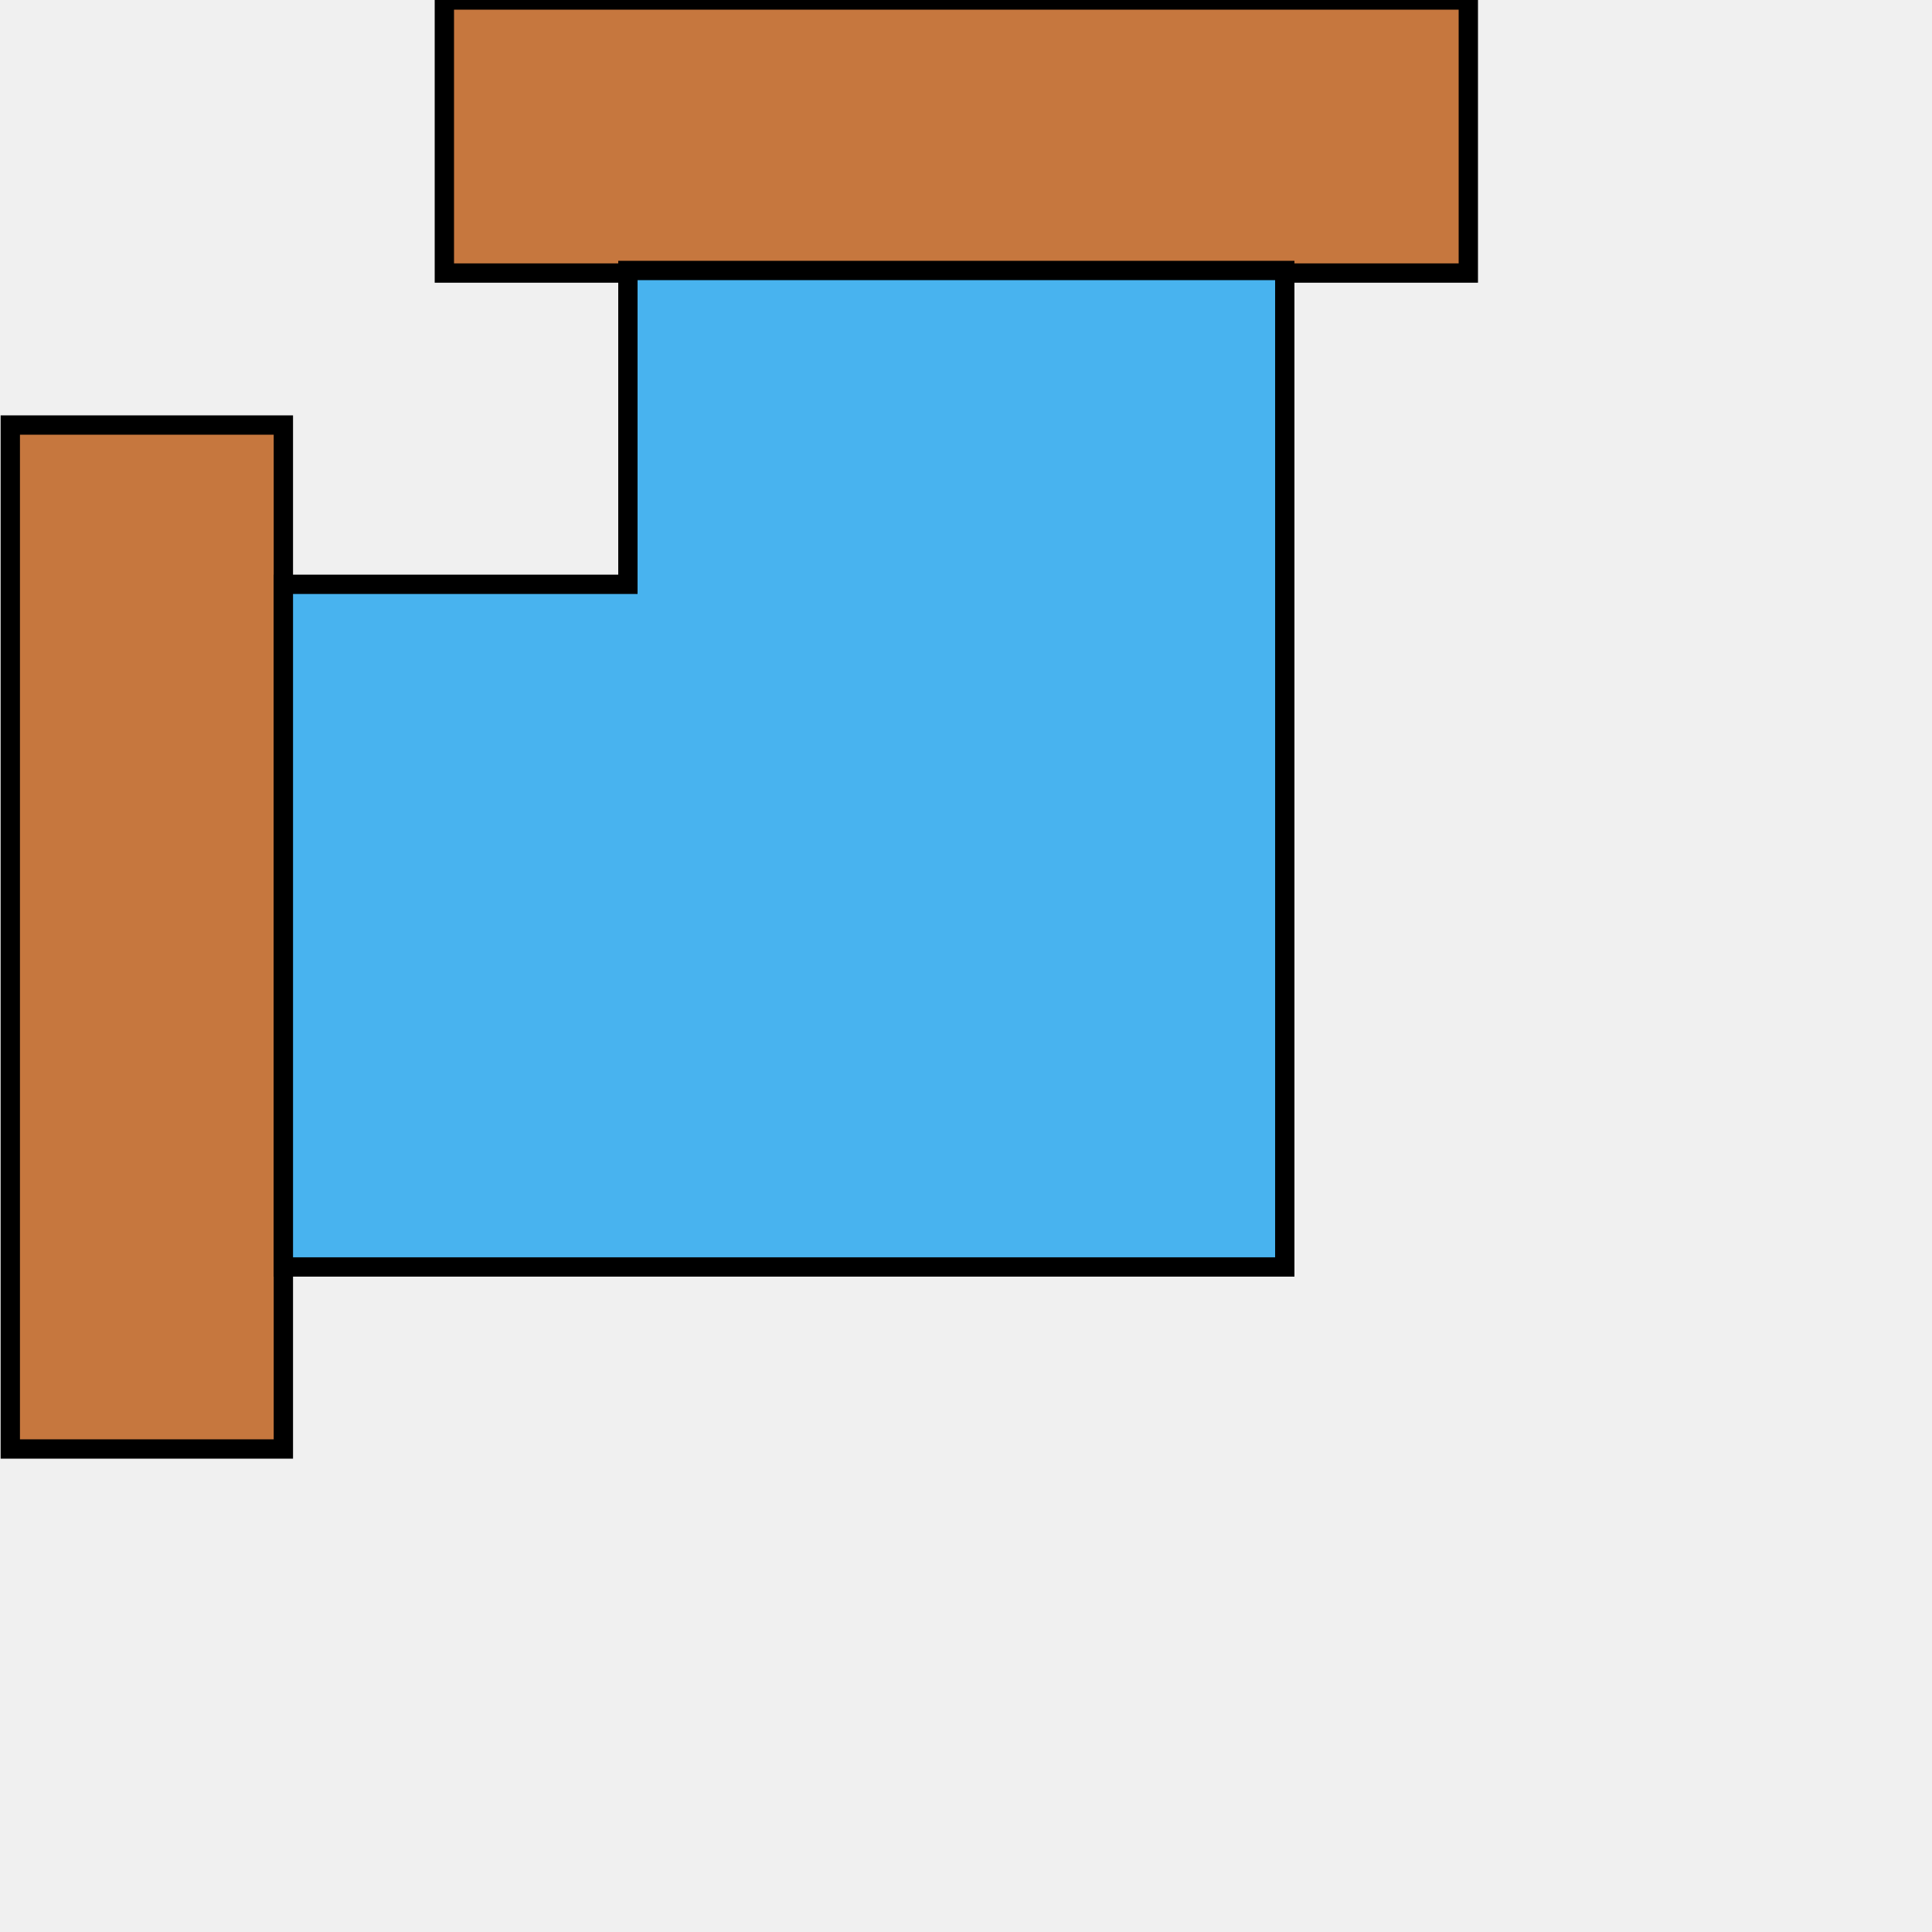
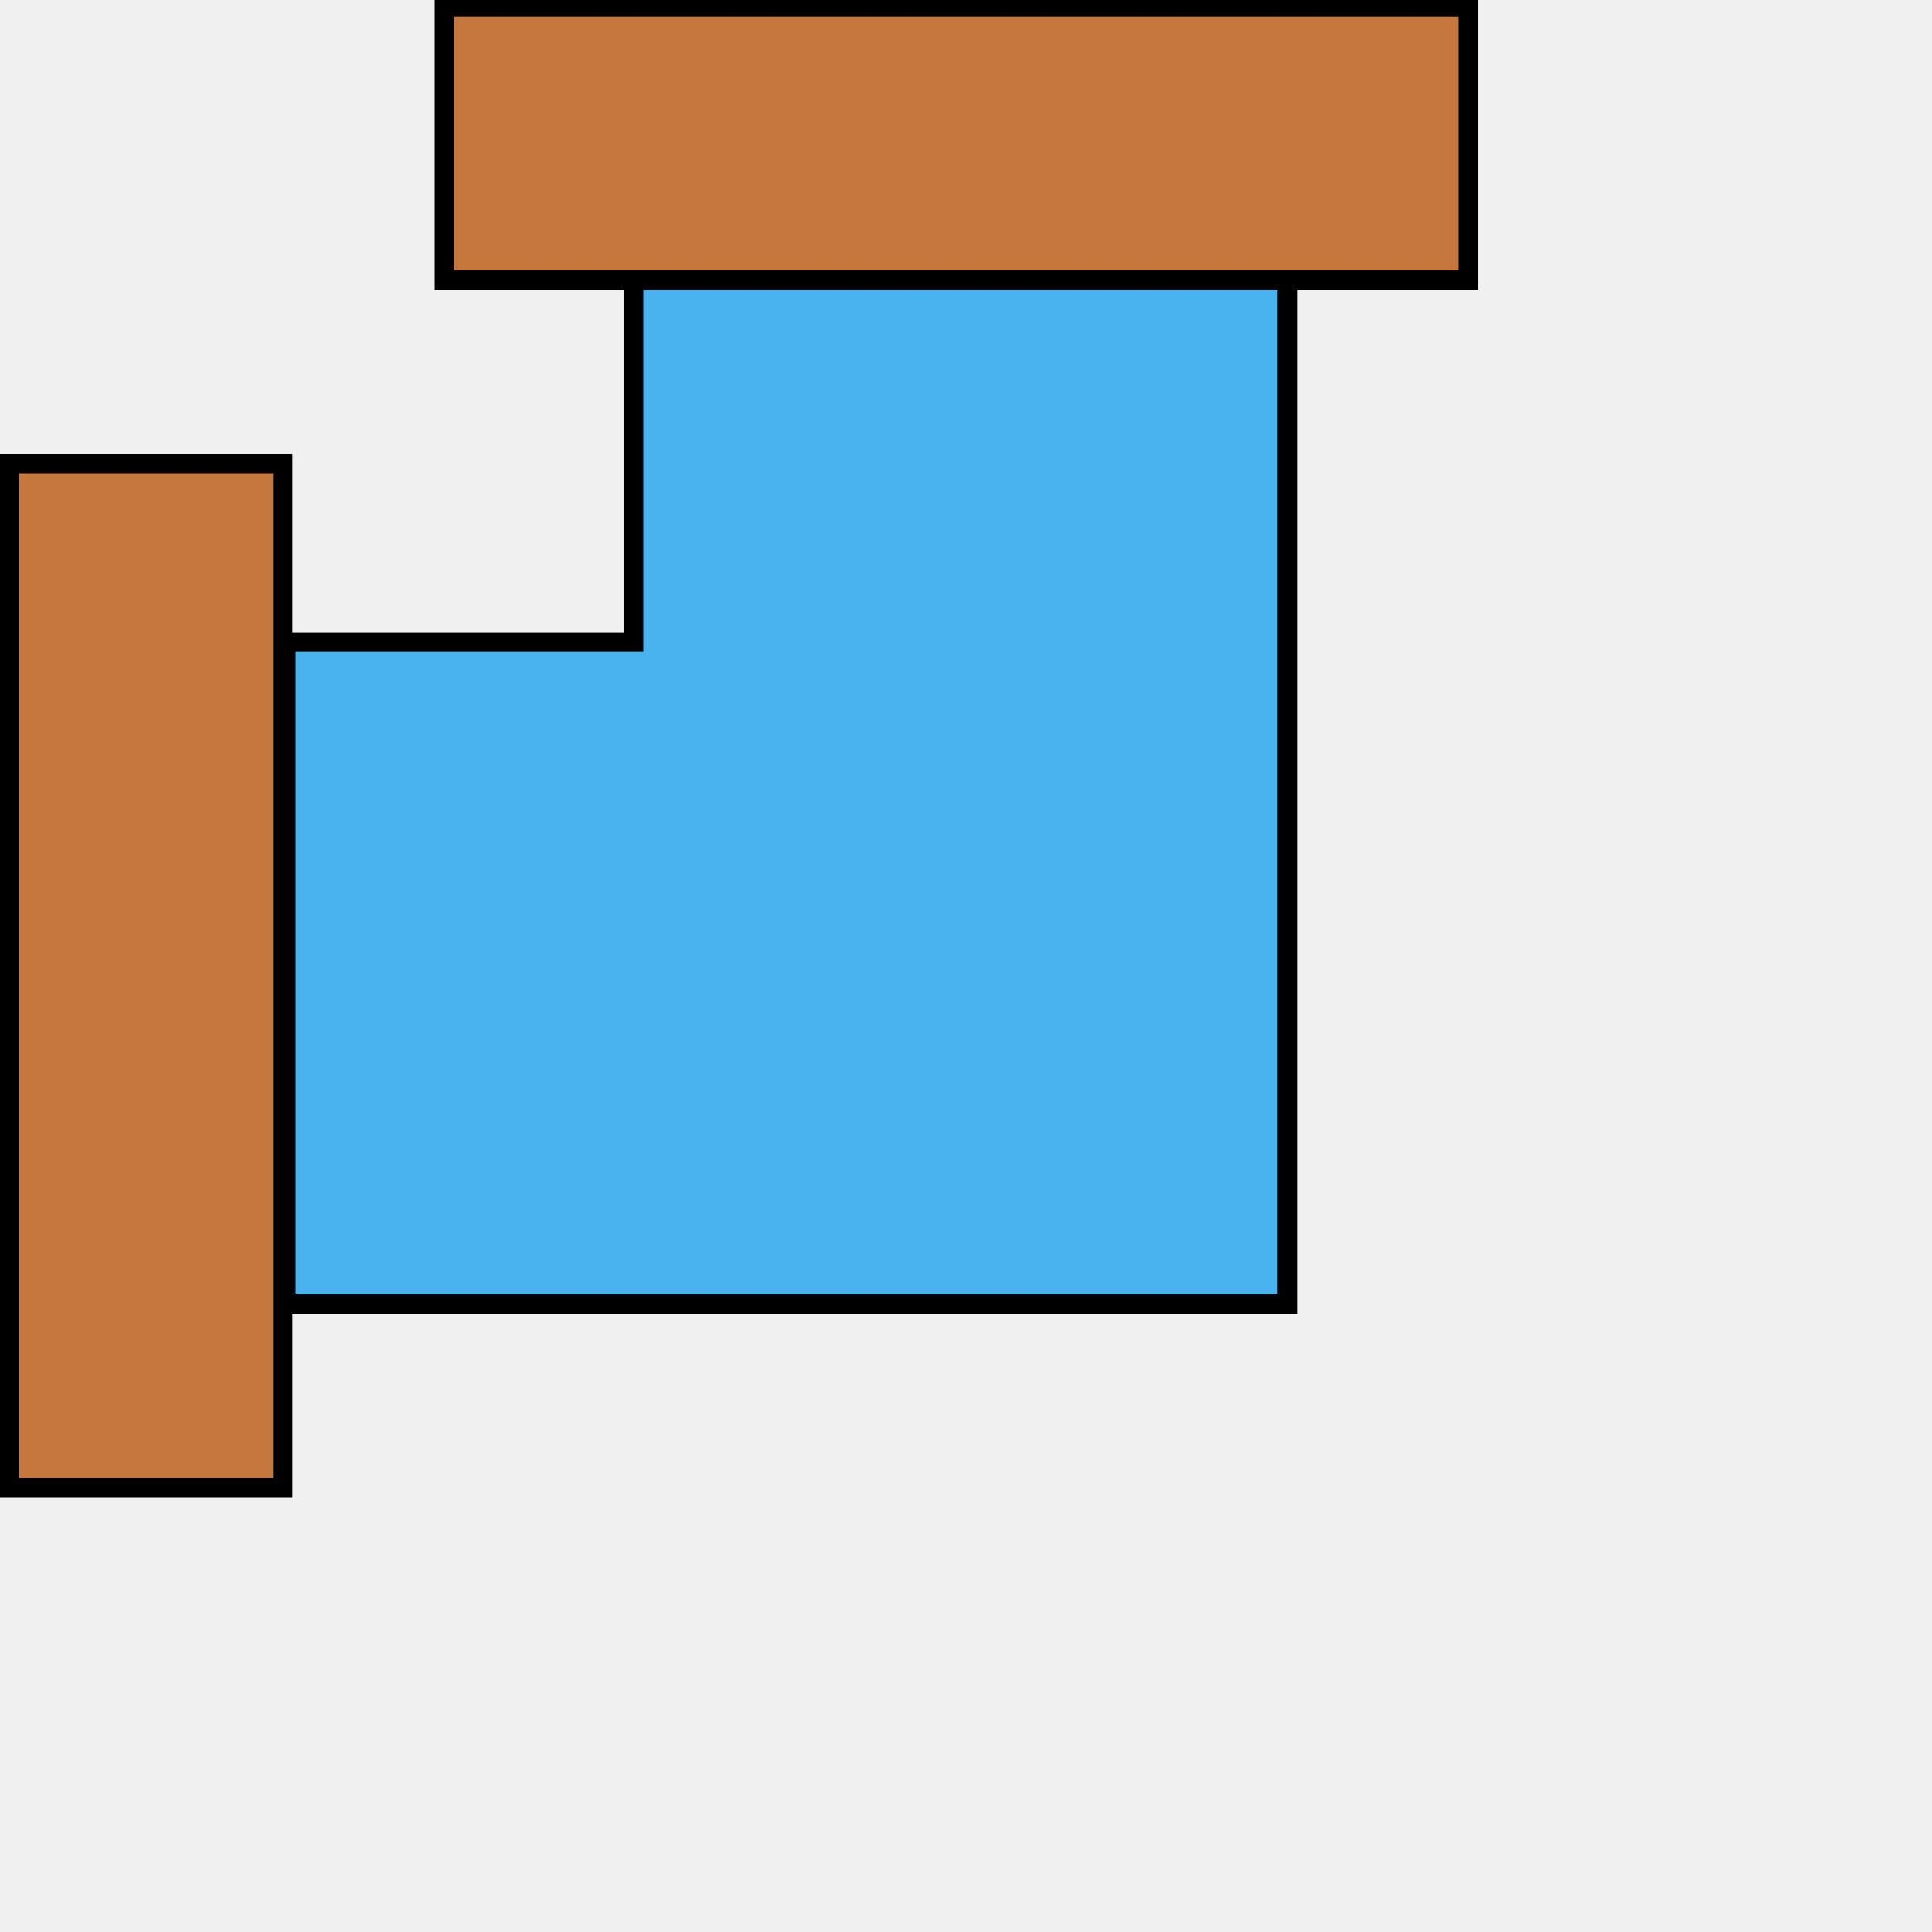
<svg xmlns="http://www.w3.org/2000/svg" width="100" height="100" viewBox="0 0 100 100" fill="none">
  <g clip-path="url(#clip0)">
-     <path d="M0.533 75V22H14.667V75H0.533Z" fill="#C6773E" stroke="black" />
-     <path d="M76 14.133L23 14.133L23 -9.53674e-07L76 -3.21656e-07L76 14.133Z" fill="#C6773E" stroke="black" />
-     <path d="M14.667 30.244H32.5V14H66.5V30.244V65.578H14.667V30.244Z" fill="#48B3EF" stroke="black" />
+     <path d="M0.5 77V24H14.633V77H0.5Z" fill="#C6773E" stroke="black" />
+     <path d="M76 14.5L23 14.5L23 0.367L76 0.367L76 14.5Z" fill="#C6773E" stroke="black" />
+     <path d="M14.8 33.244H32.8V14.5H66.633V33.244V67.5H14.8V33.244Z" fill="#48B3EF" stroke="black" />
  </g>
  <defs>
    <clipPath id="clip0">
      <rect width="100" height="100" fill="white" />
    </clipPath>
  </defs>
</svg>
